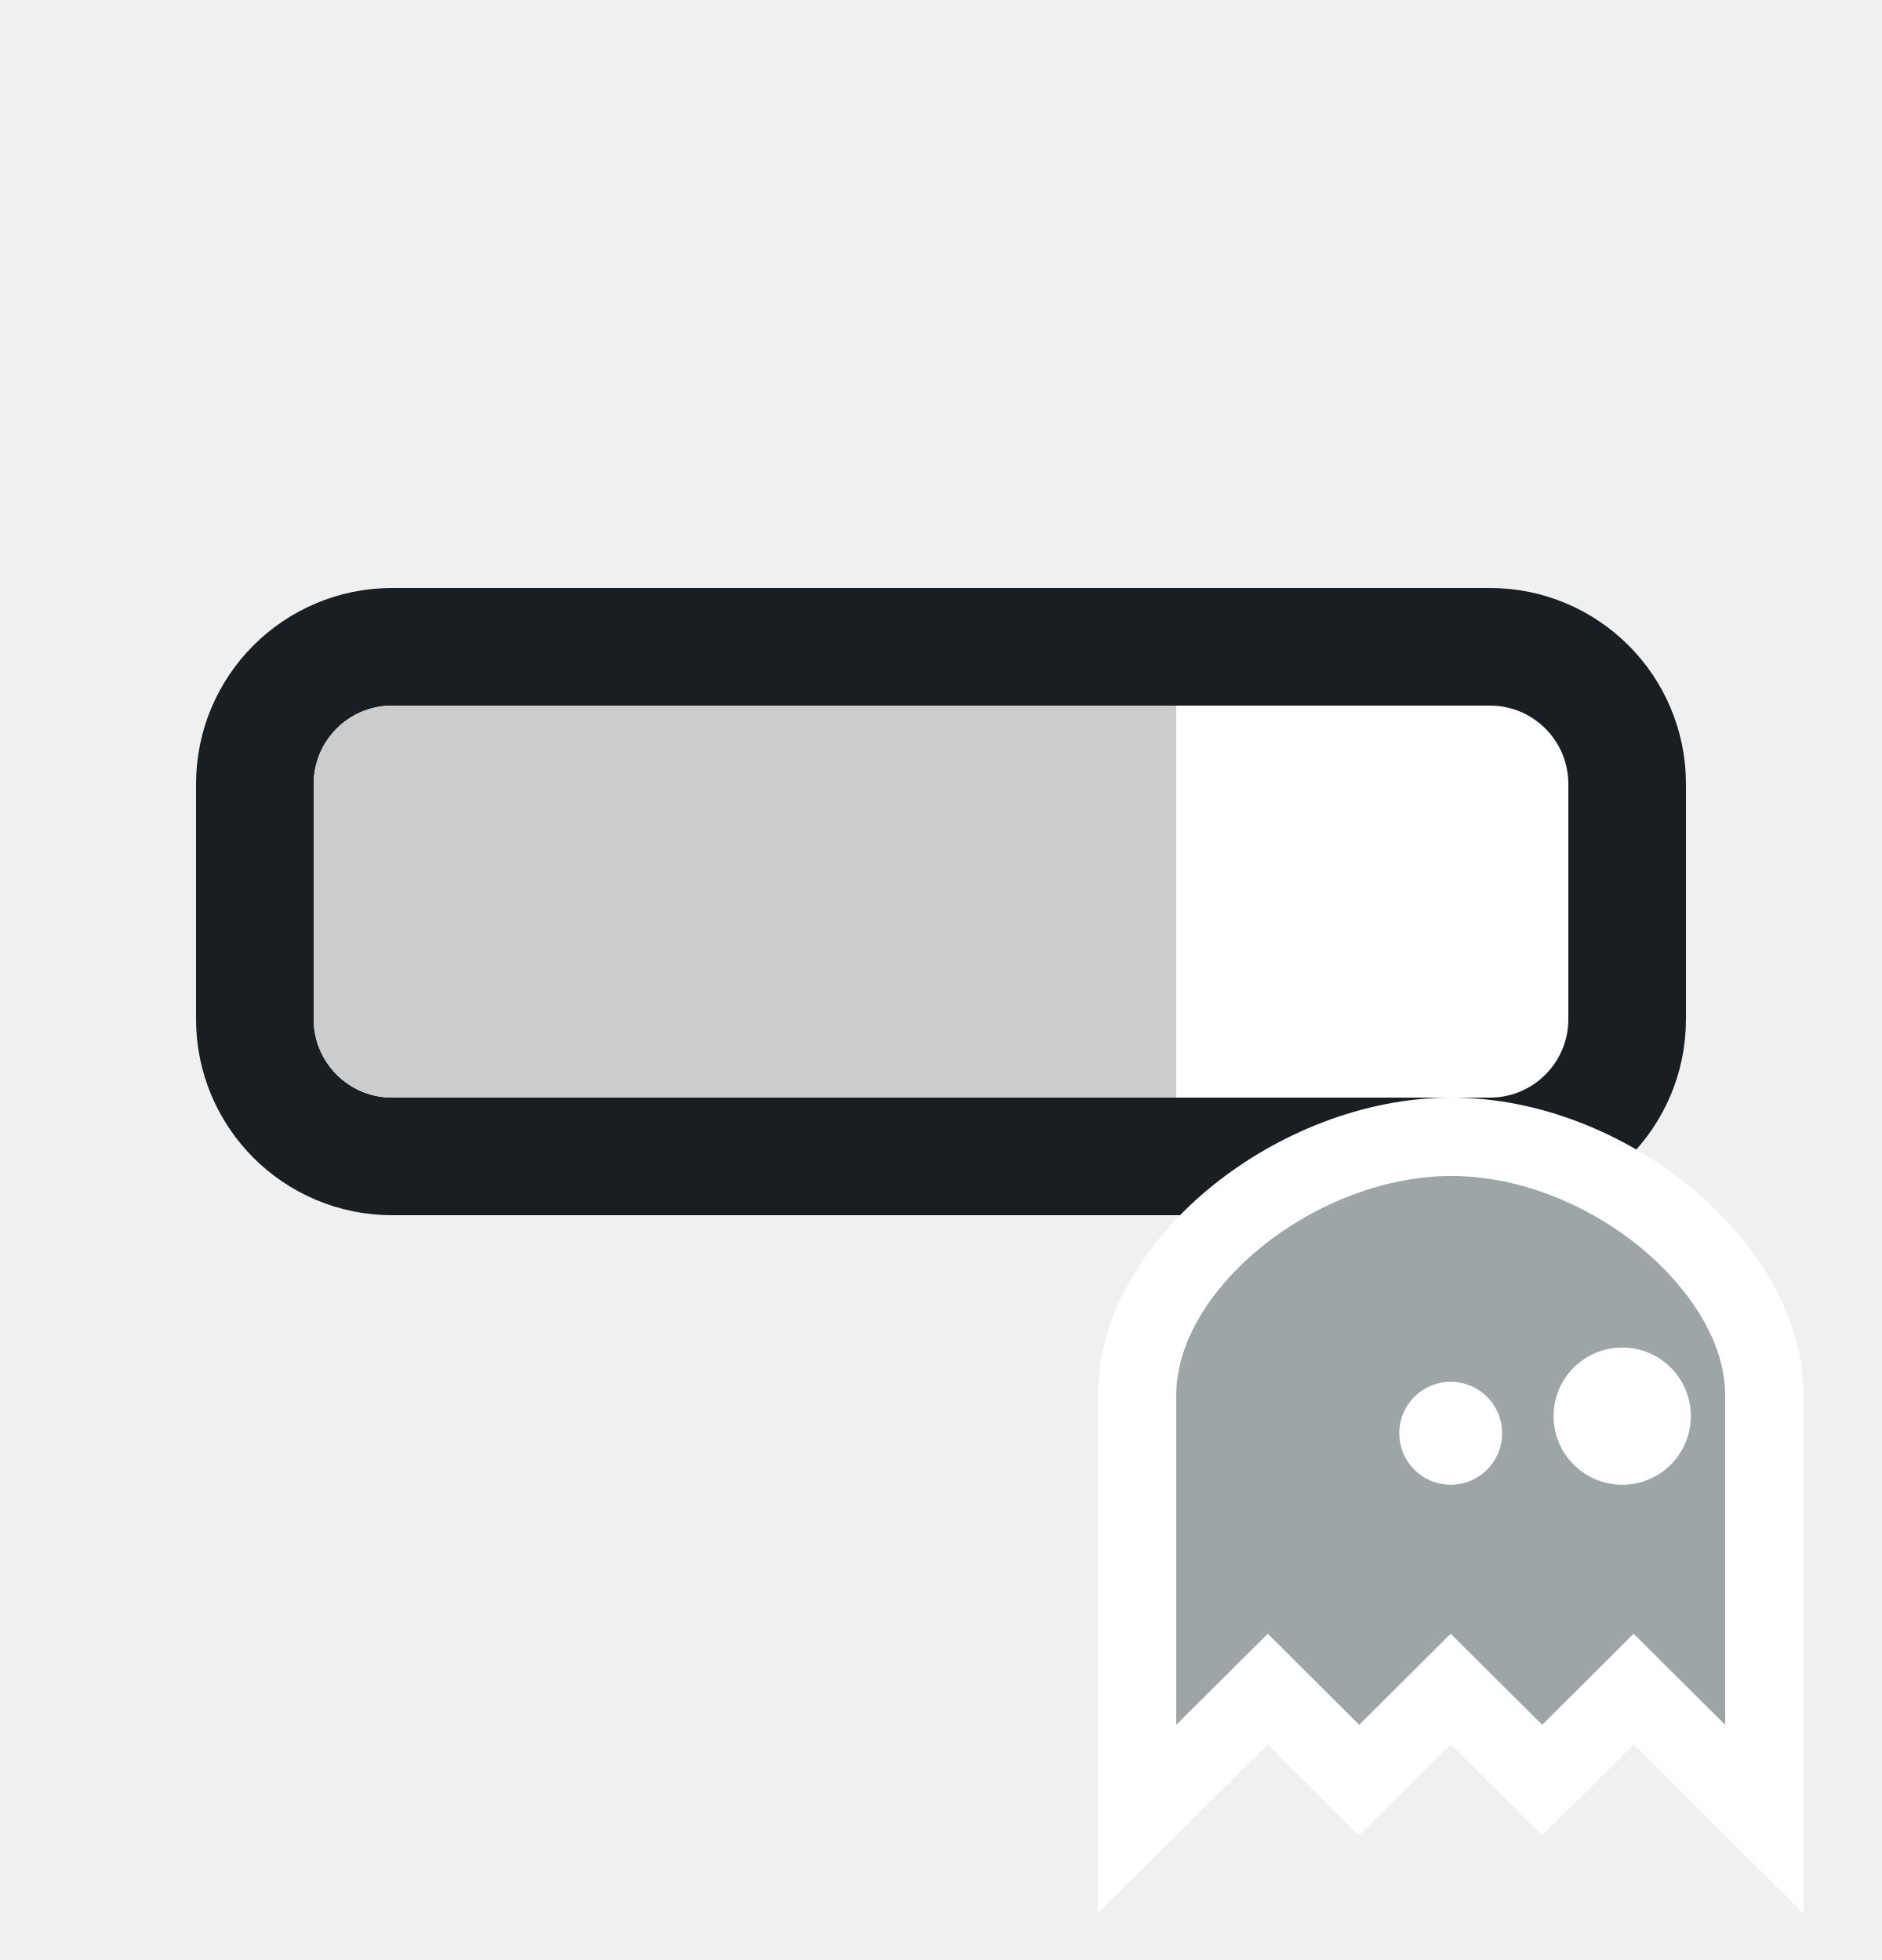
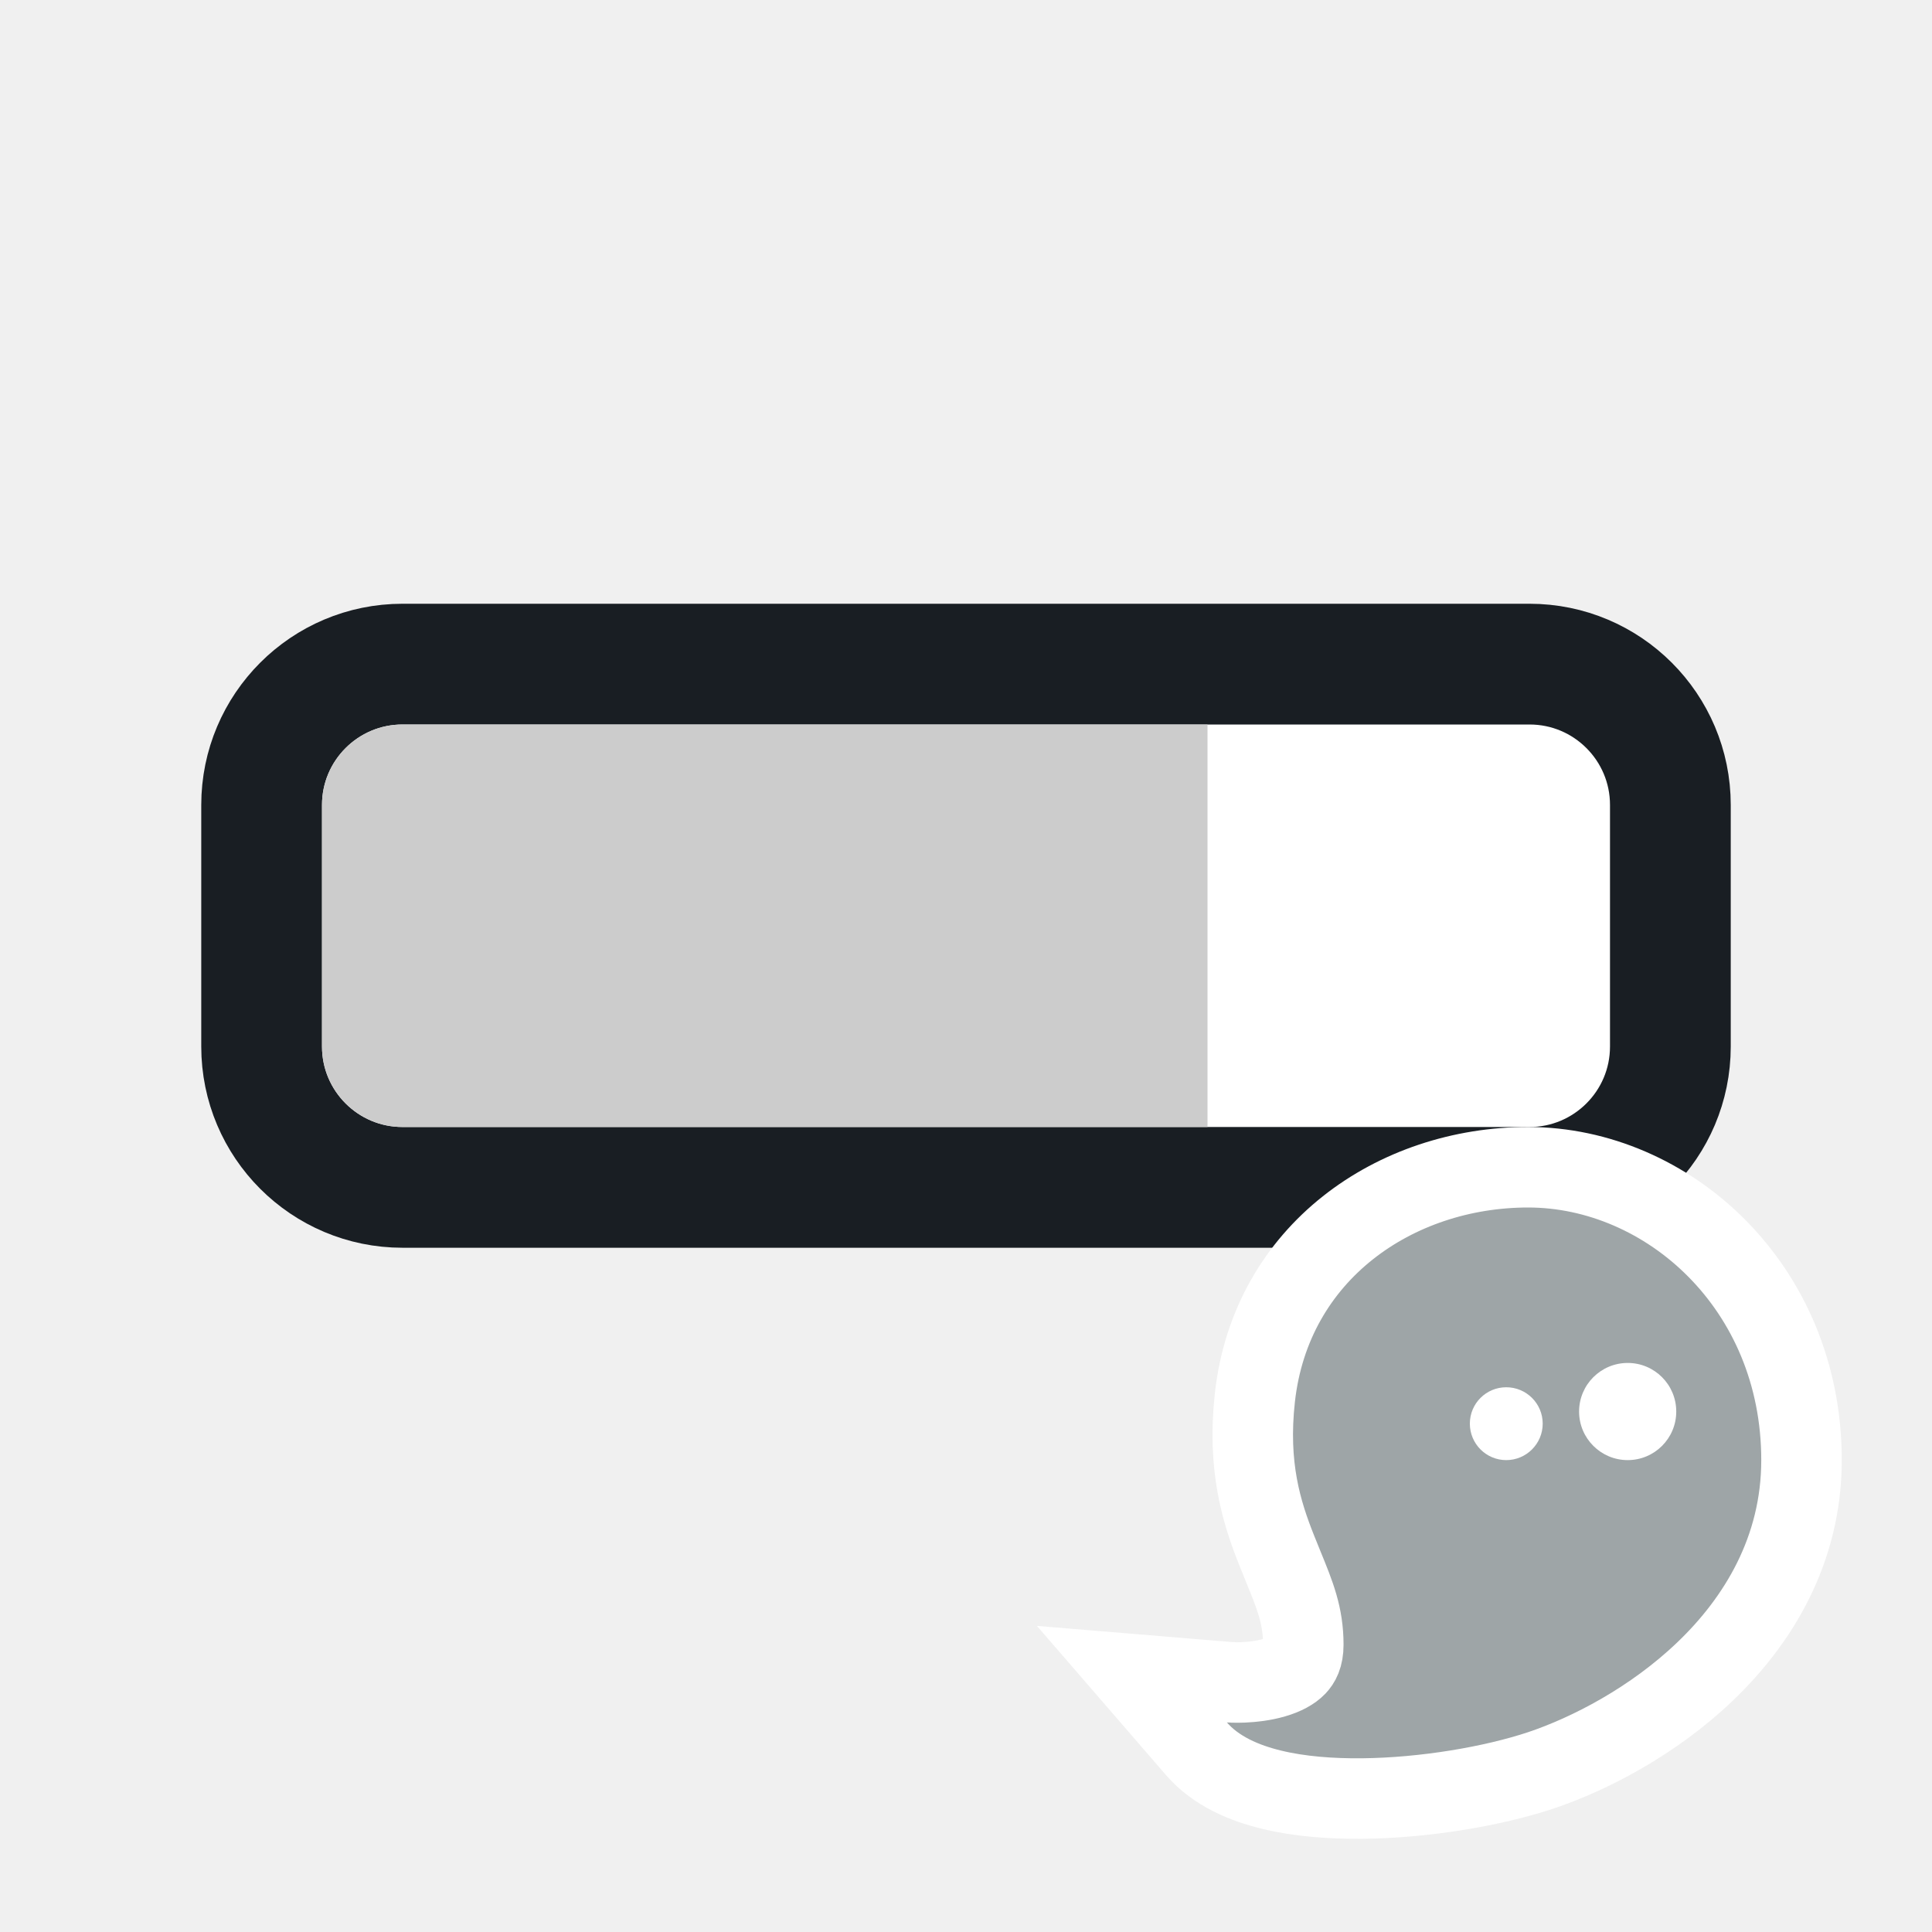
- <svg xmlns="http://www.w3.org/2000/svg" width="24" height="25" viewBox="0 0 24 25" fill="none">
+ <svg xmlns="http://www.w3.org/2000/svg" width="24" height="24" viewBox="0 0 24 24" fill="none">
  <rect x="3.25" y="8.25" width="17.5" height="6.5" rx="1.75" fill="white" stroke="#191E23" stroke-width="1.5" />
  <path d="M4 10C4 9.448 4.448 9 5 9H15V14H5C4.448 14 4 13.552 4 13V10Z" fill="#CCCCCC" />
-   <path d="M14.5 22V23.204L15.353 22.354L16.167 21.544L16.98 22.354L17.333 22.706L17.686 22.354L18.5 21.544L19.314 22.354L19.667 22.706L20.02 22.354L20.833 21.544L21.647 22.354L22.5 23.204V22V17.8C22.5 16.923 21.937 16.094 21.218 15.51C20.488 14.916 19.504 14.497 18.498 14.5C17.51 14.503 16.528 14.912 15.794 15.499C15.071 16.077 14.5 16.905 14.5 17.8V22Z" fill="#9EA5A7" stroke="white" />
-   <path d="M19.156 18.281C19.156 18.644 18.862 18.938 18.5 18.938C18.138 18.938 17.844 18.644 17.844 18.281C17.844 17.919 18.138 17.625 18.5 17.625C18.862 17.625 19.156 17.919 19.156 18.281Z" fill="white" />
-   <path d="M21.562 18.062C21.562 18.546 21.171 18.938 20.688 18.938C20.204 18.938 19.812 18.546 19.812 18.062C19.812 17.579 20.204 17.188 20.688 17.188C21.171 17.188 21.562 17.579 21.562 18.062Z" fill="white" />
+   <path d="M15.281 20.898L14.061 20.797L14.863 21.724C15.106 22.005 15.463 22.152 15.799 22.233C16.145 22.317 16.537 22.346 16.926 22.342C17.701 22.334 18.545 22.19 19.141 21.992C19.741 21.791 20.534 21.384 21.184 20.761C21.84 20.133 22.379 19.256 22.379 18.138C22.379 15.979 20.712 14.5 18.983 14.5C17.333 14.5 15.79 15.556 15.589 17.358C15.493 18.218 15.671 18.787 15.861 19.263C15.888 19.331 15.914 19.395 15.939 19.456C16.087 19.817 16.19 20.069 16.19 20.431C16.19 20.579 16.145 20.649 16.103 20.694C16.049 20.75 15.957 20.803 15.825 20.841C15.696 20.879 15.558 20.894 15.447 20.899C15.393 20.901 15.348 20.901 15.319 20.9C15.304 20.899 15.293 20.899 15.287 20.898L15.281 20.898L15.281 20.898C15.281 20.898 15.281 20.898 15.281 20.898Z" fill="#9EA5A7" stroke="white" />
+   <path d="M19.164 17.685C19.164 17.935 18.961 18.138 18.711 18.138C18.461 18.138 18.259 17.935 18.259 17.685C18.259 17.435 18.461 17.233 18.711 17.233C18.961 17.233 19.164 17.435 19.164 17.685Z" fill="white" />
+   <path d="M20.823 17.535C20.823 17.868 20.553 18.138 20.22 18.138C19.887 18.138 19.616 17.868 19.616 17.535C19.616 17.201 19.887 16.931 20.22 16.931C20.553 16.931 20.823 17.201 20.823 17.535Z" fill="white" />
</svg>
